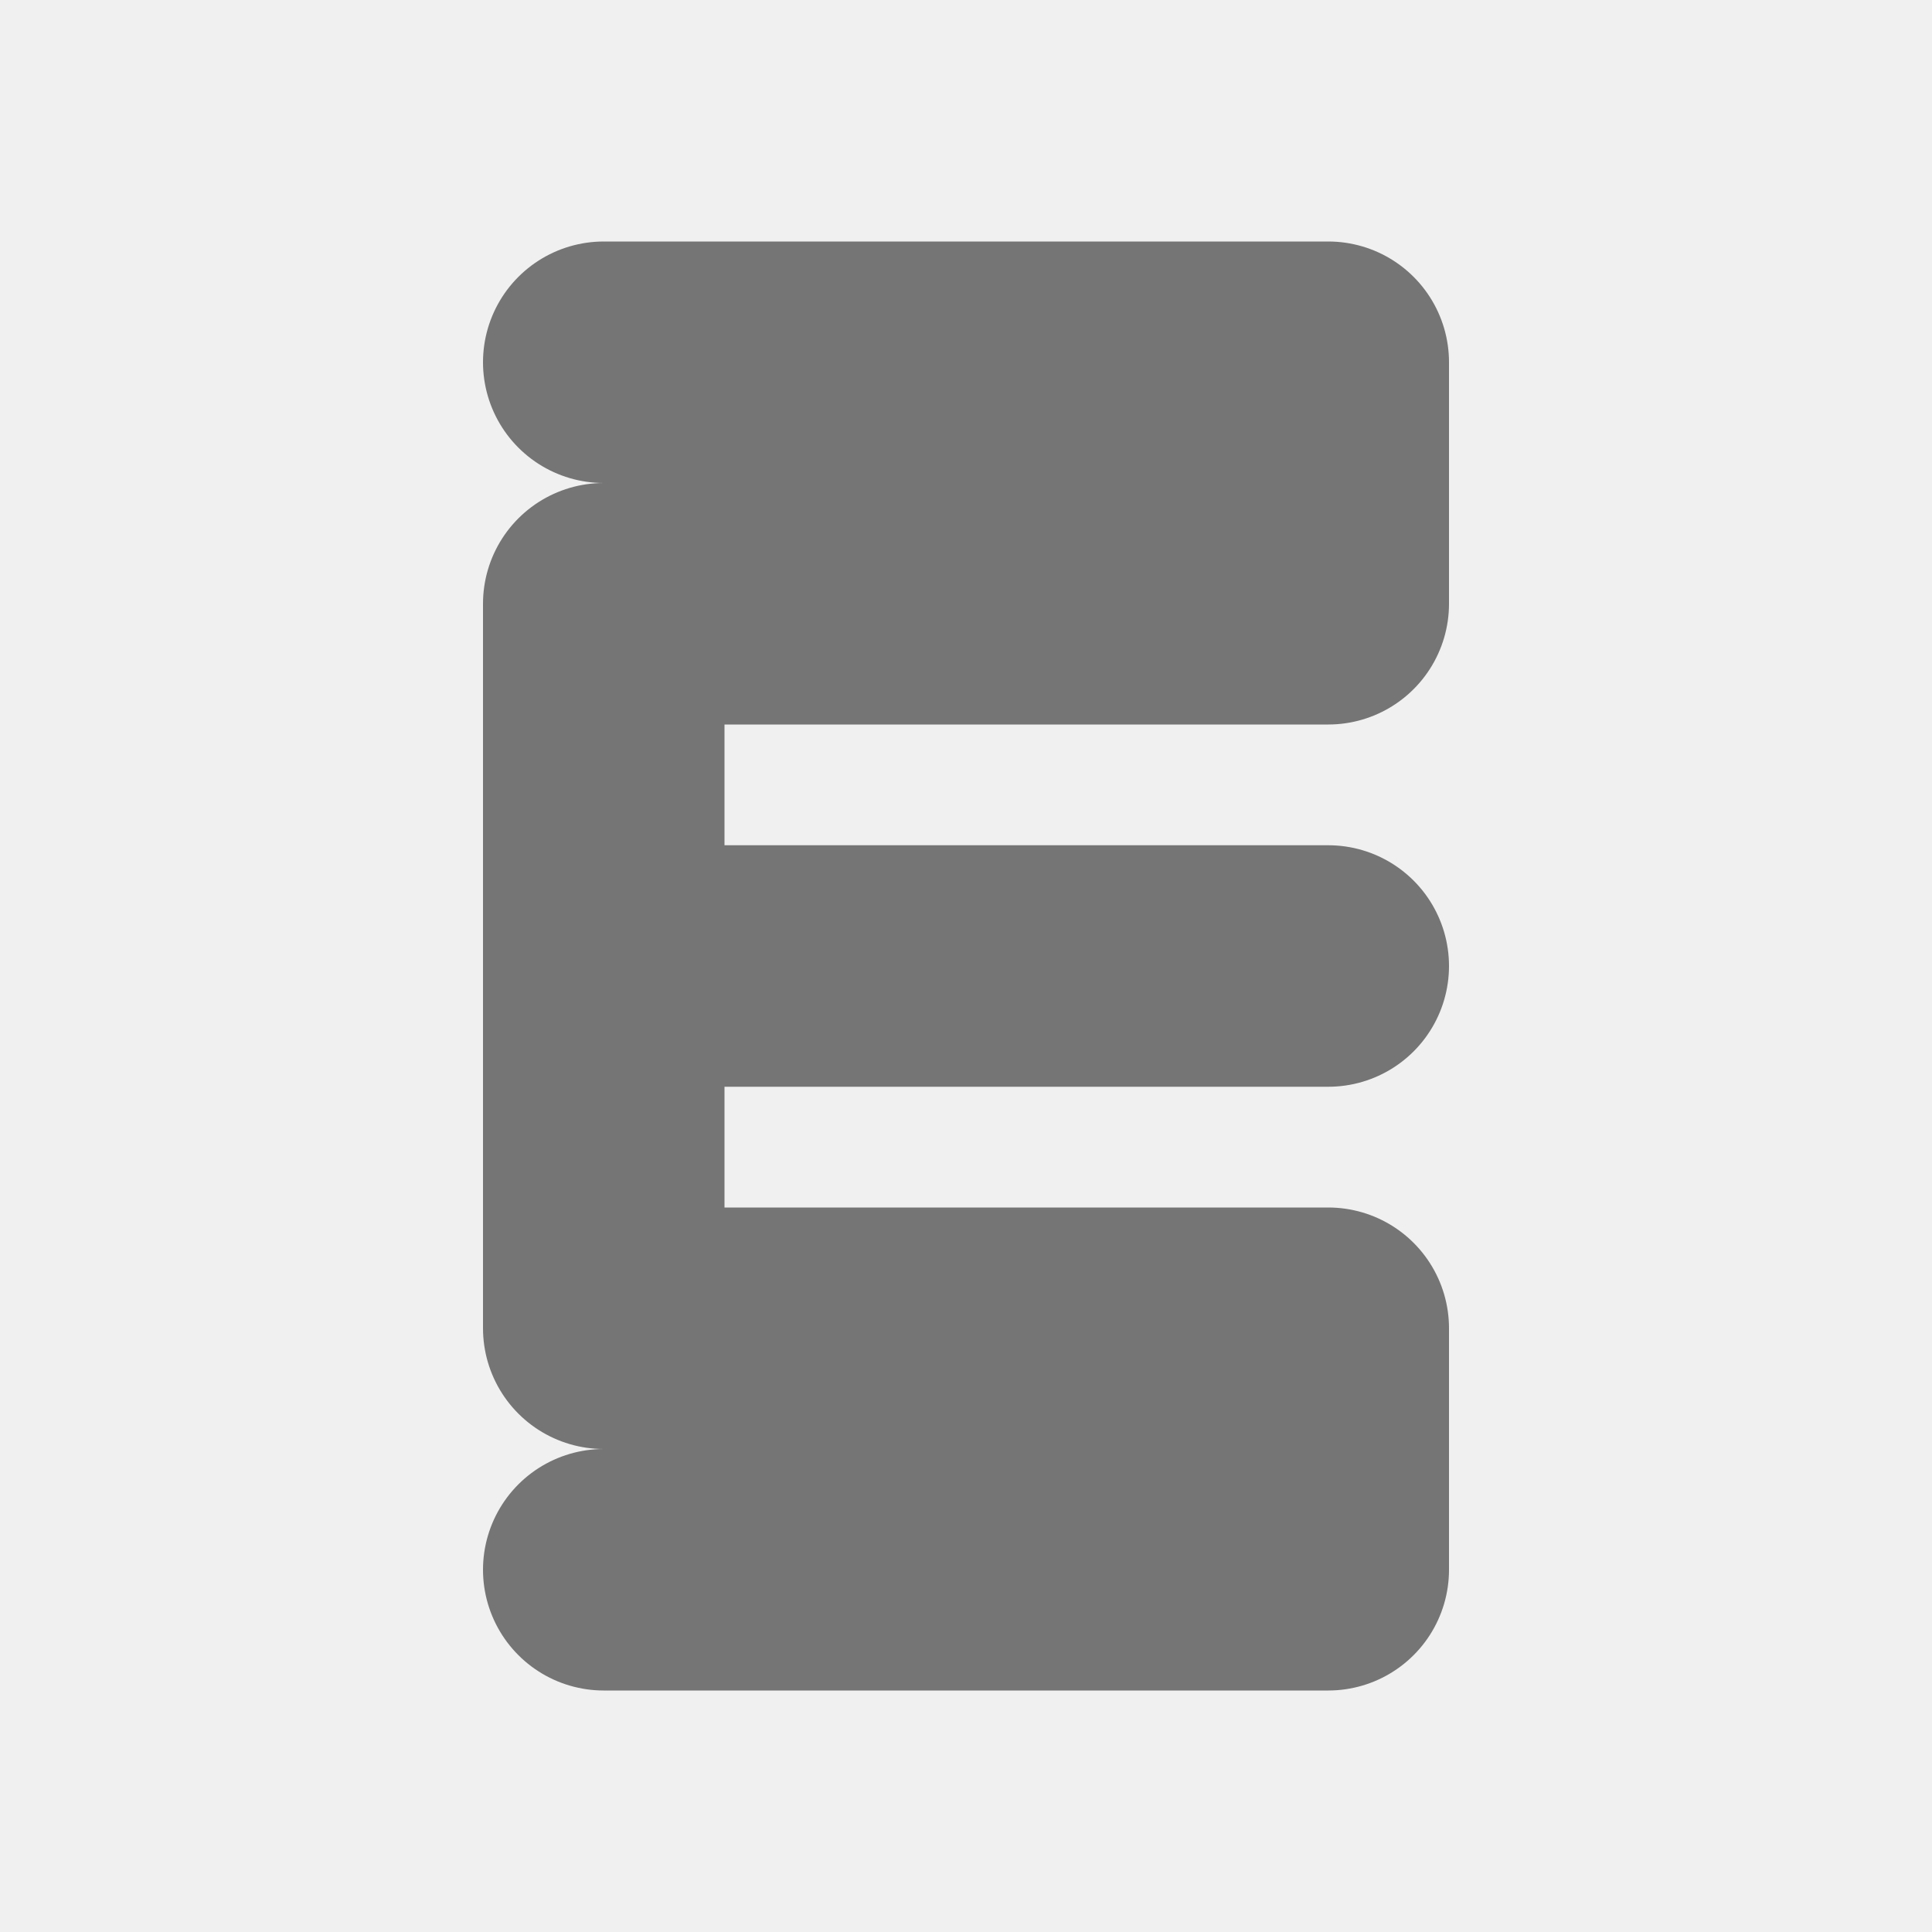
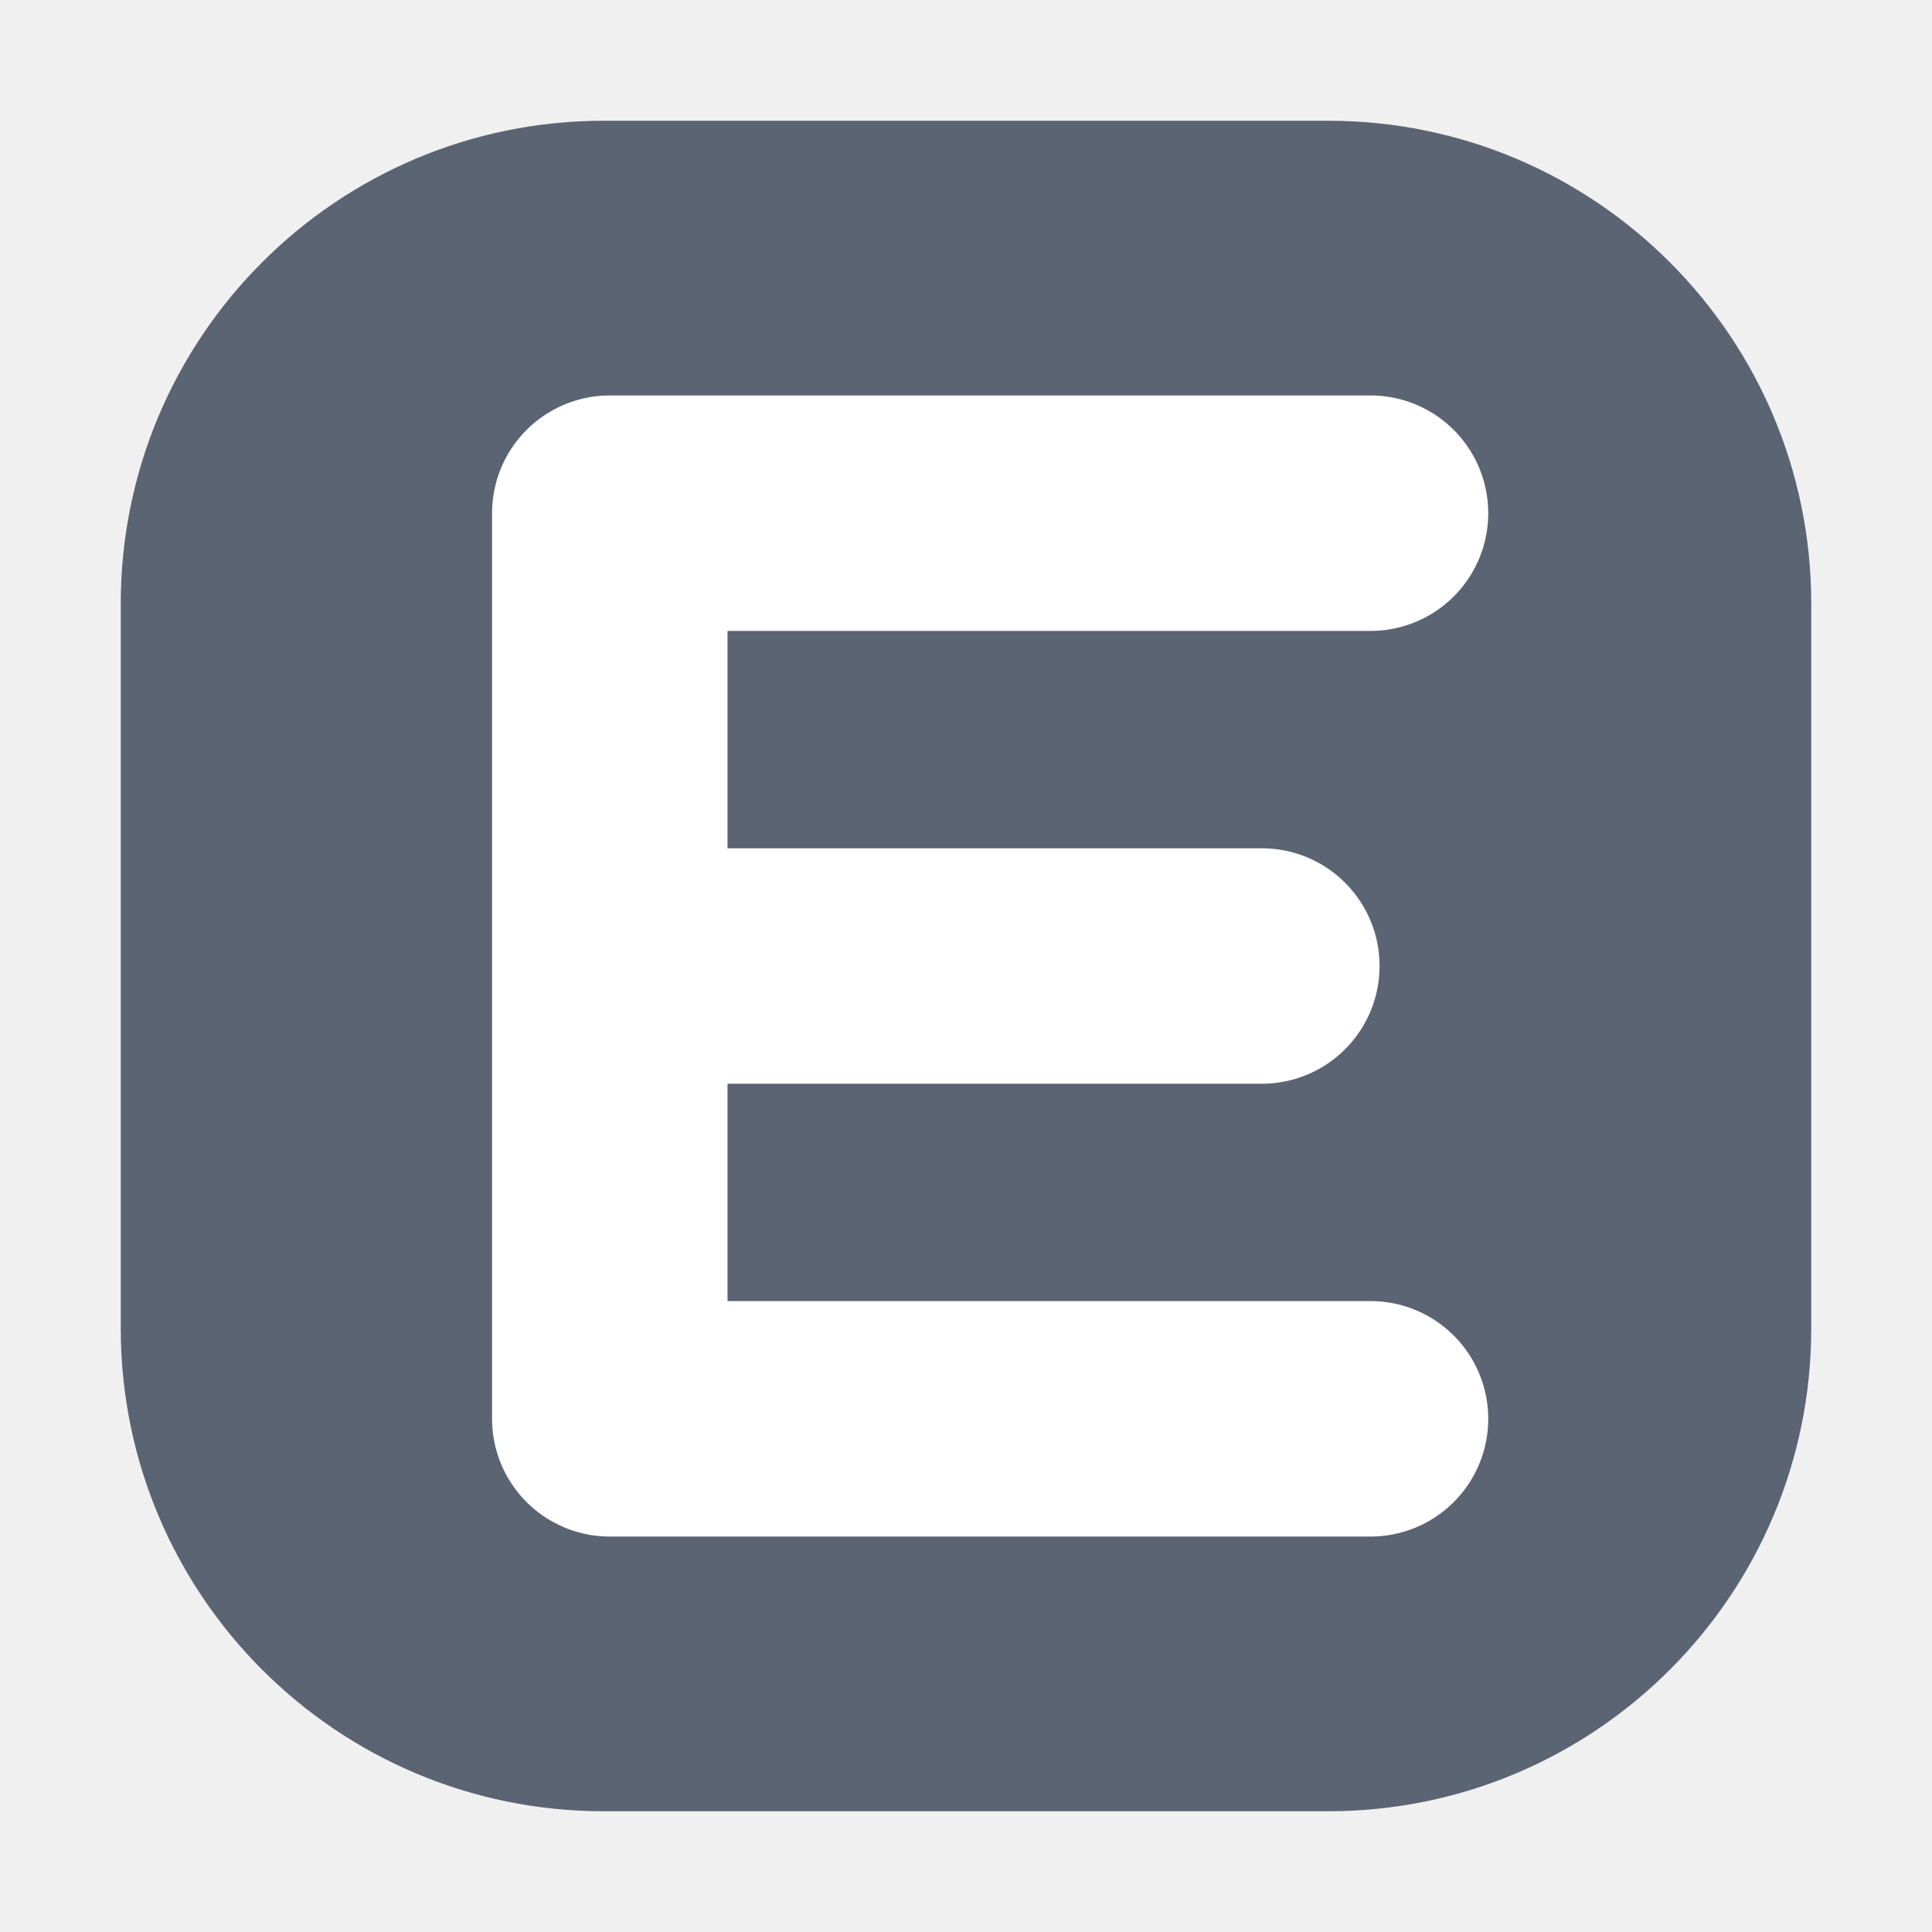
- <svg xmlns="http://www.w3.org/2000/svg" width="16" height="16" viewBox="0 0 16 16">
-   <rect width="16" height="16" fill="none" />
-   <path d="M5 3 L11 3 L11 5 L5 5 L5 8 L11 8 L5 8 L5 11 L11 11 L11 13 L5 13" fill="none" stroke="#757575" stroke-width="2" stroke-linecap="round" stroke-linejoin="round" />
+ <svg xmlns="http://www.w3.org/2000/svg" width="16" height="16" viewBox="0 0 16 16" fill="none">
+   <rect x="1" y="1" width="14" height="14" rx="4" fill="#5B6472" />
+   <path d="M11.35 4.25H5.05V11.75H11.35M5.05 8H10.45" stroke="#FFFFFF" stroke-width="1.95" stroke-linecap="round" stroke-linejoin="round" />
</svg>
